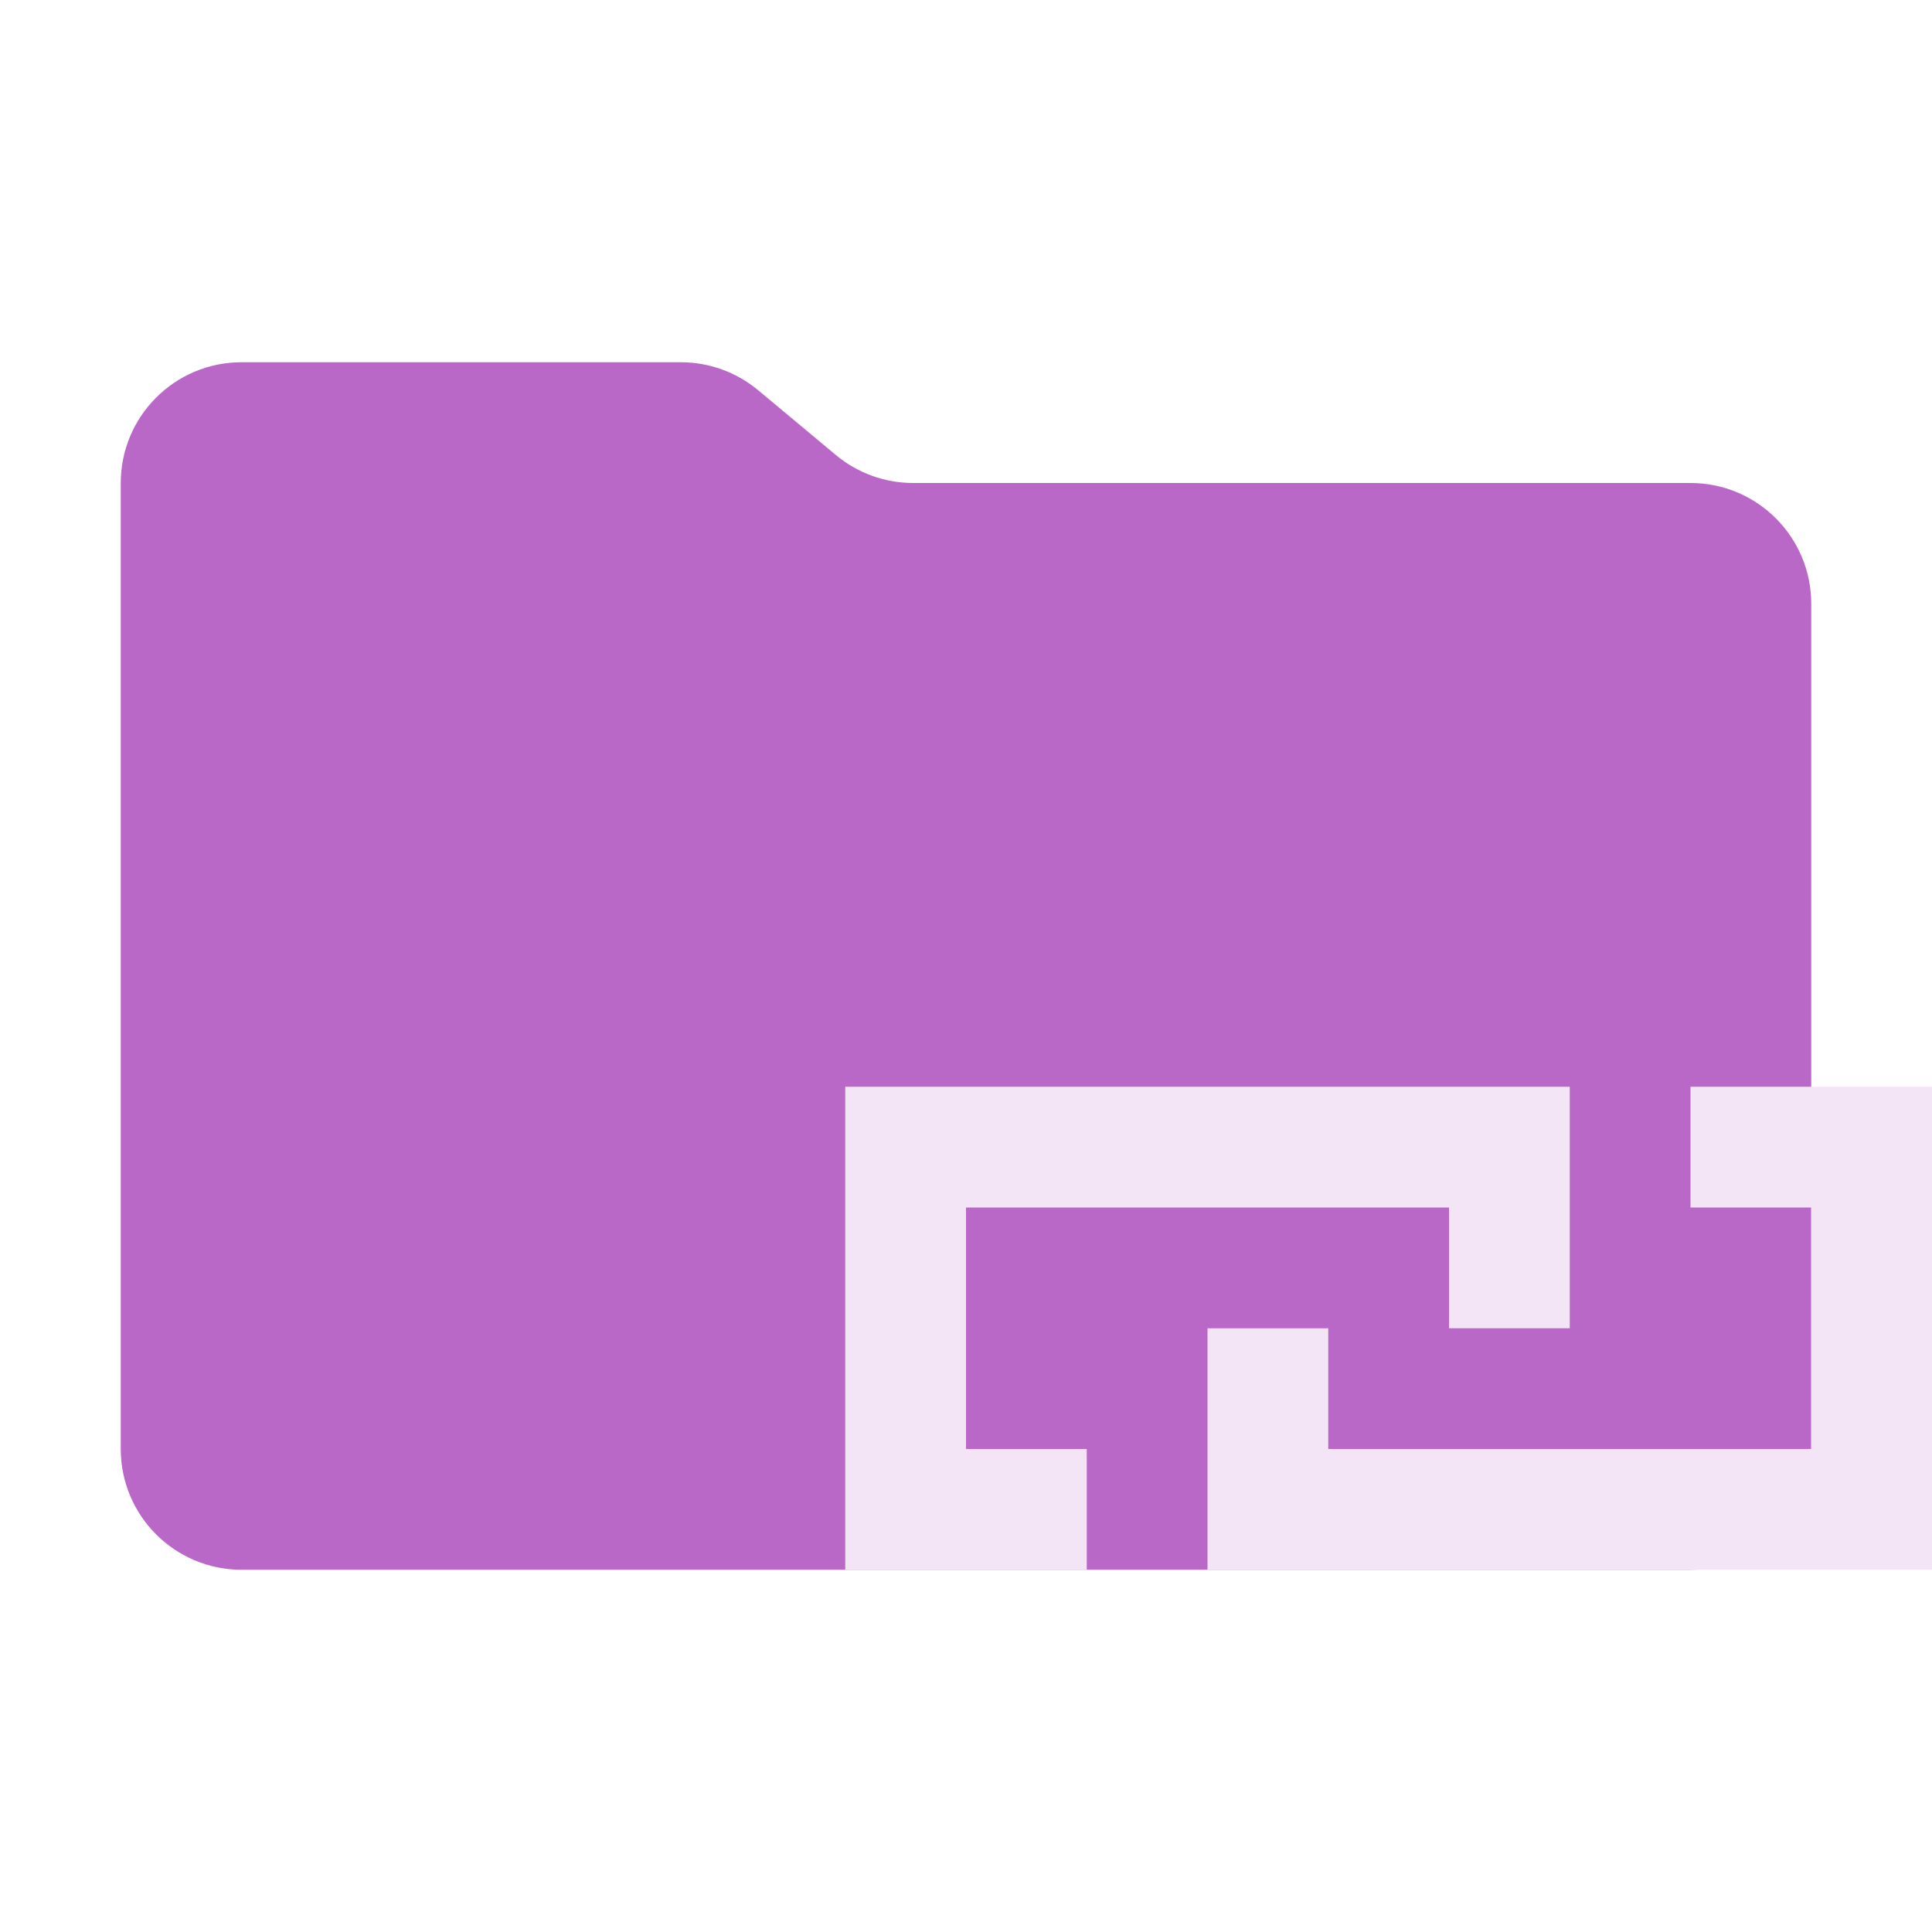
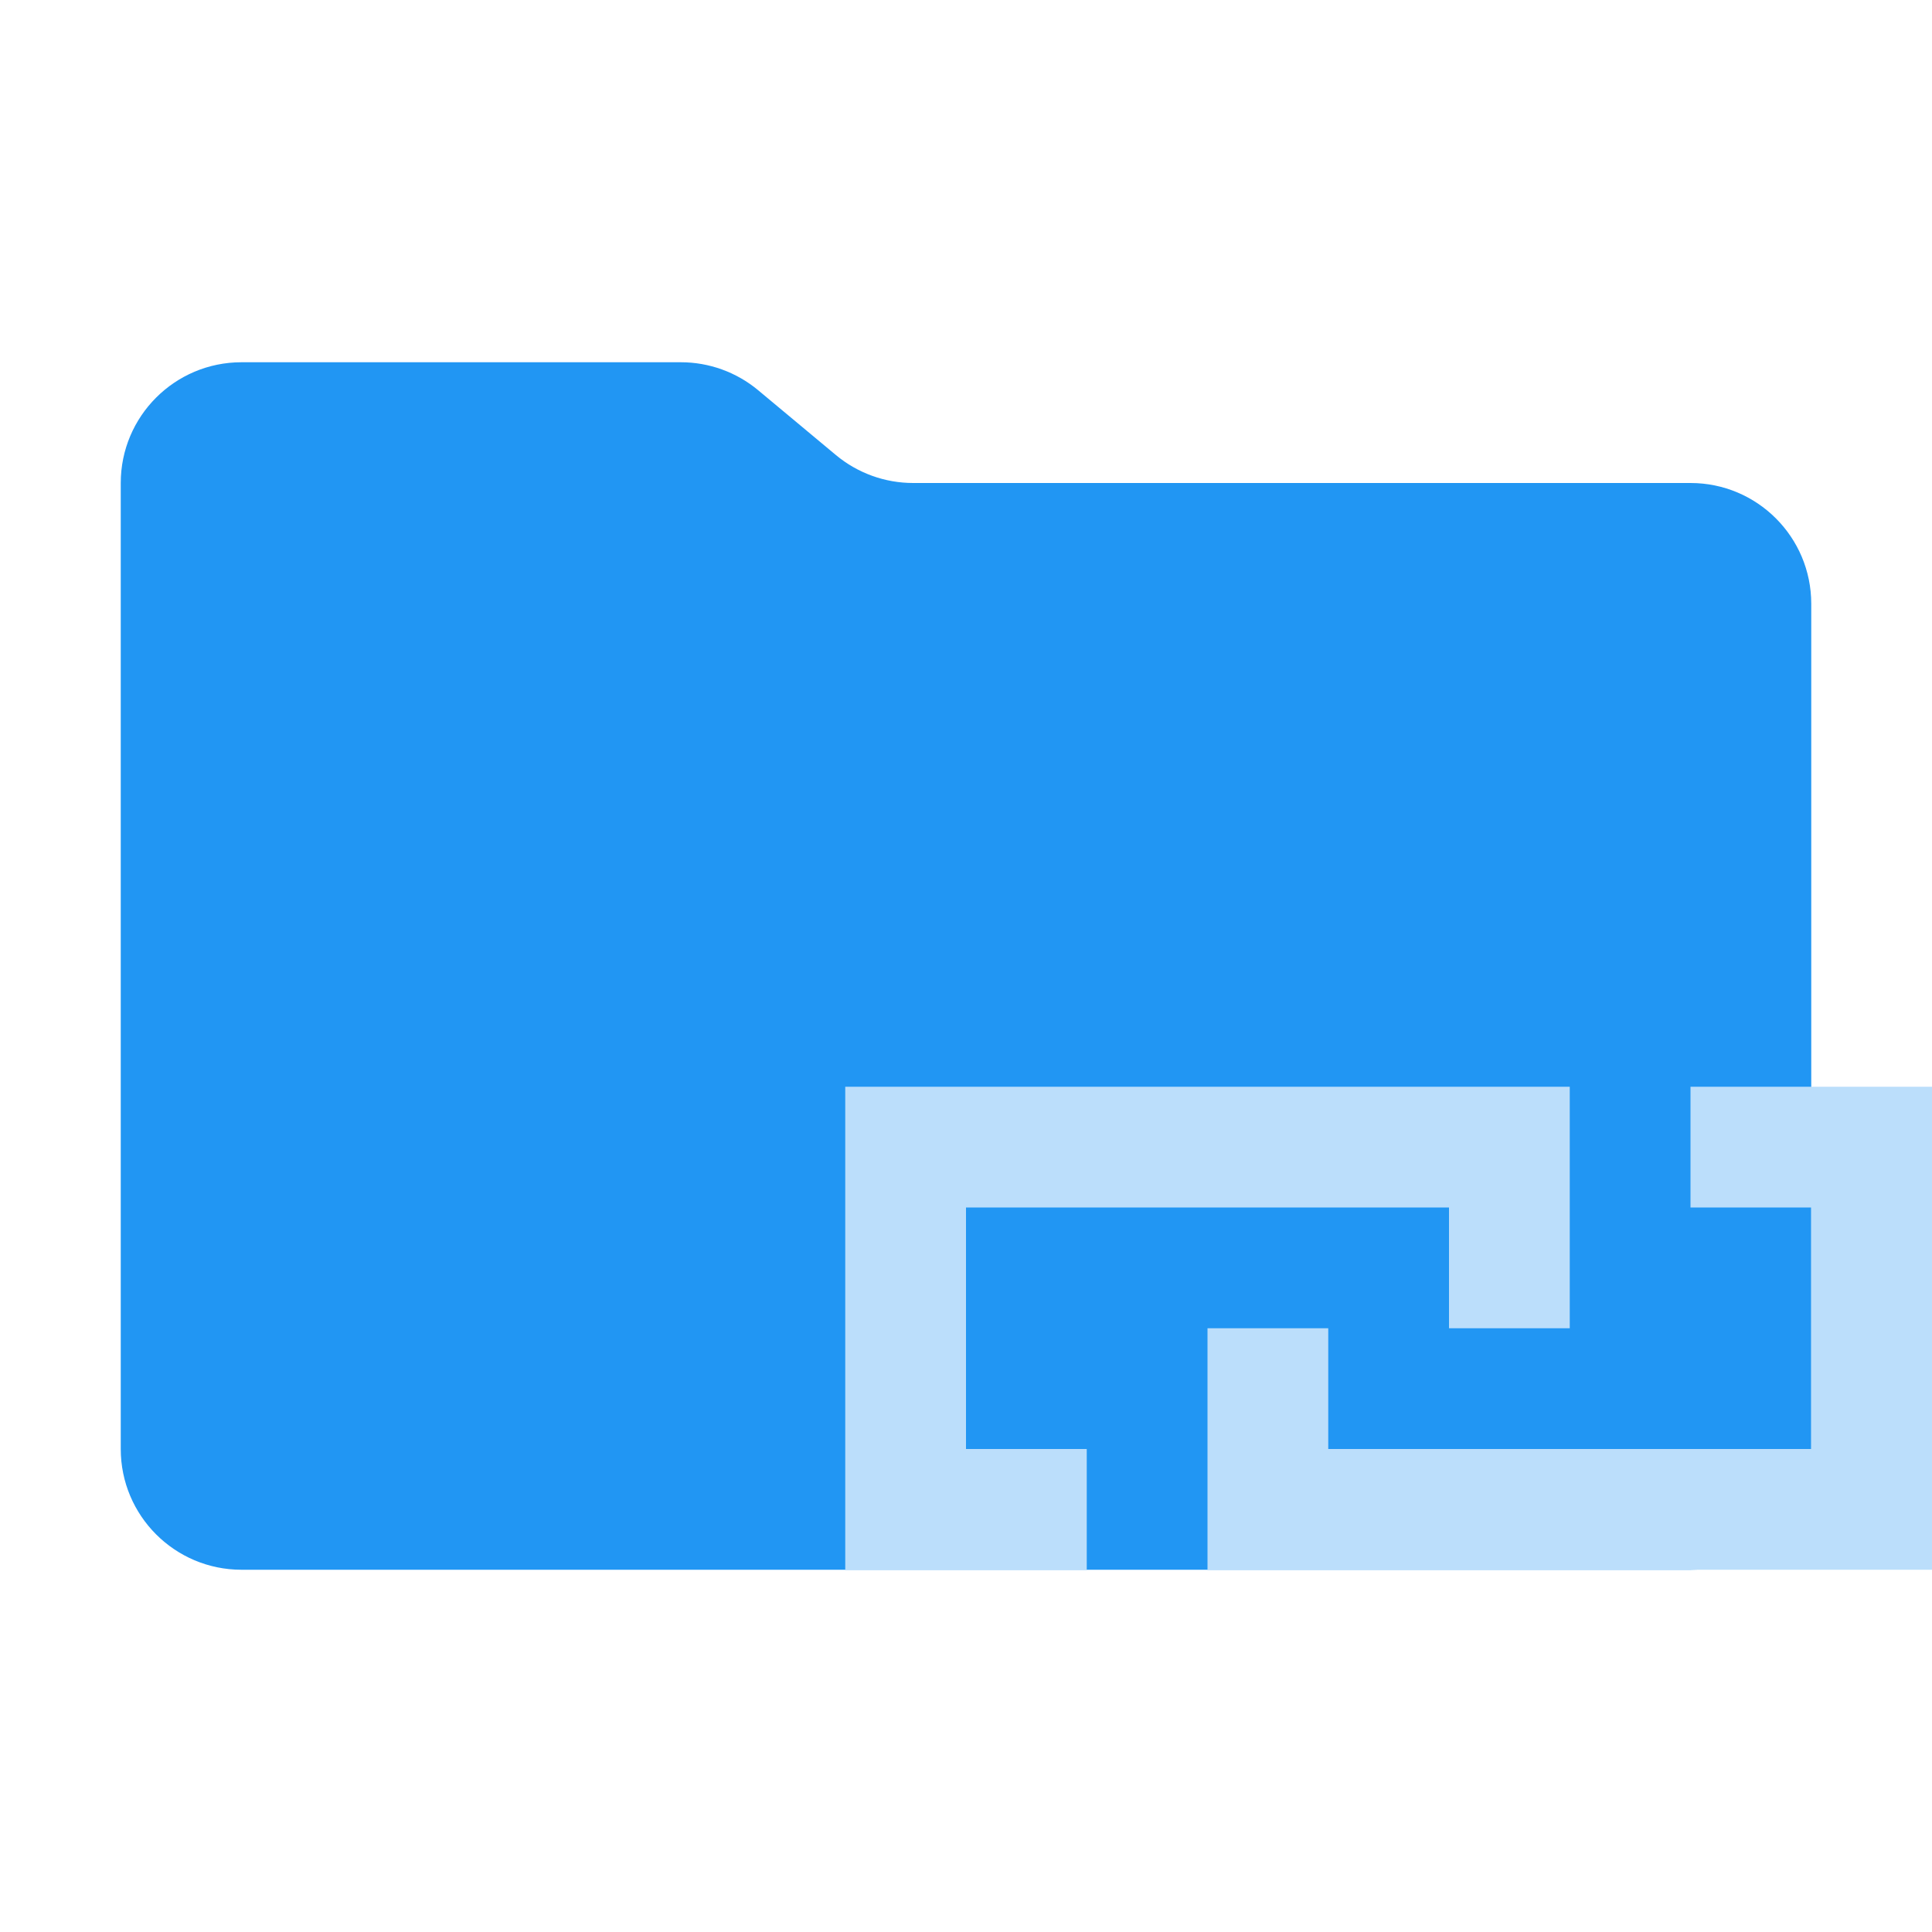
<svg xmlns="http://www.w3.org/2000/svg" viewBox="0 0 32 32">
-   <path d="M13.844,7.536l-1.287-1.073A2,2,0,0,0,11.276,6H4A2,2,0,0,0,2,8V24a2,2,0,0,0,2,2H28a2,2,0,0,0,2-2V10a2,2,0,0,0-2-2H15.124A2,2,0,0,1,13.844,7.536Z" style="fill: #ba68c8" />
-   <g>
-     <polygon points="28 18 28 20 30 20 30 24 22 24 22 22 20 22 20 26 32 26 32 18 28 18" style="fill: #f3e5f5" />
-     <polygon points="16 20 24 20 24 22 26 22 26 18 14 18 14 26 18 26 18 24 16 24 16 20" style="fill: #f3e5f5" />
-   </g>
+   <path d="M13.844,7.536l-1.287-1.073A2,2,0,0,0,11.276,6H4A2,2,0,0,0,2,8V24a2,2,0,0,0,2,2H28a2,2,0,0,0,2-2V10a2,2,0,0,0-2-2H15.124A2,2,0,0,1,13.844,7.536Z" style="fill:#2196f3" />
+   <polygon points="28 18 28 20 30 20 30 24 22 24 22 22 20 22 20 26 32 26 32 18 28 18" style="fill:#bbdefb" />
+   <polygon points="16 20 24 20 24 22 26 22 26 18 14 18 14 26 18 26 18 24 16 24 16 20" style="fill:#bbdefb" />
</svg>
